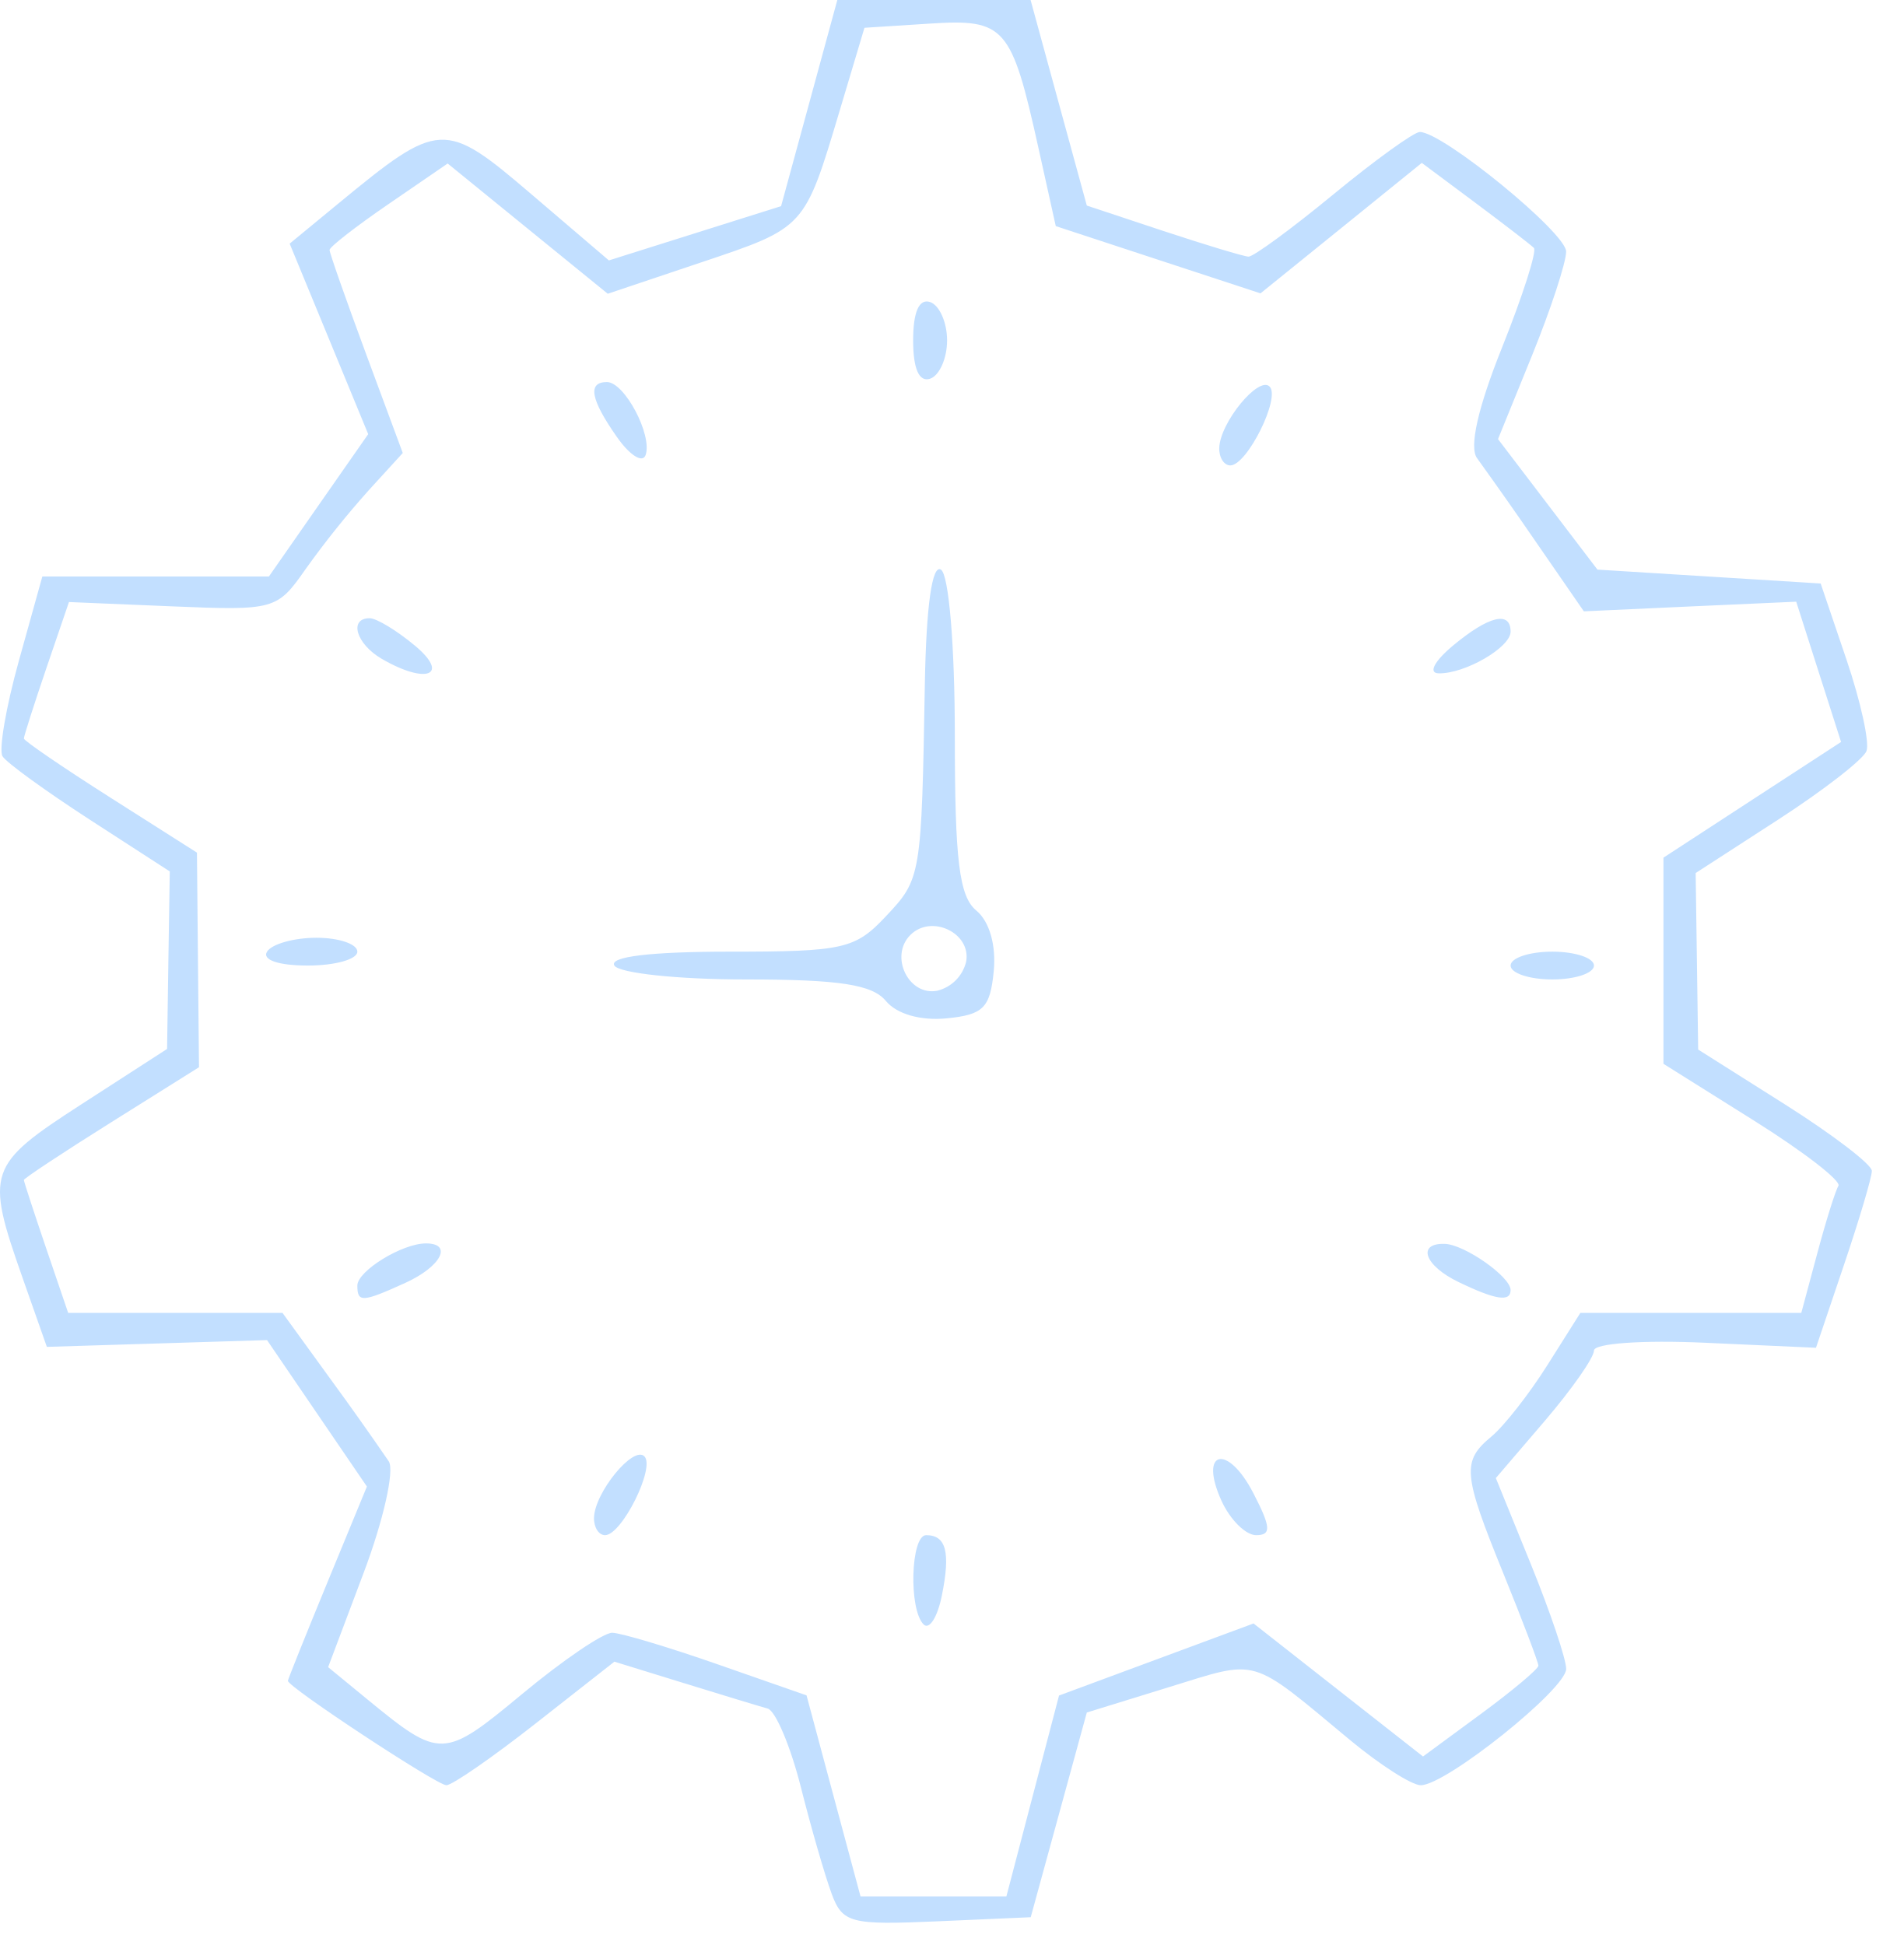
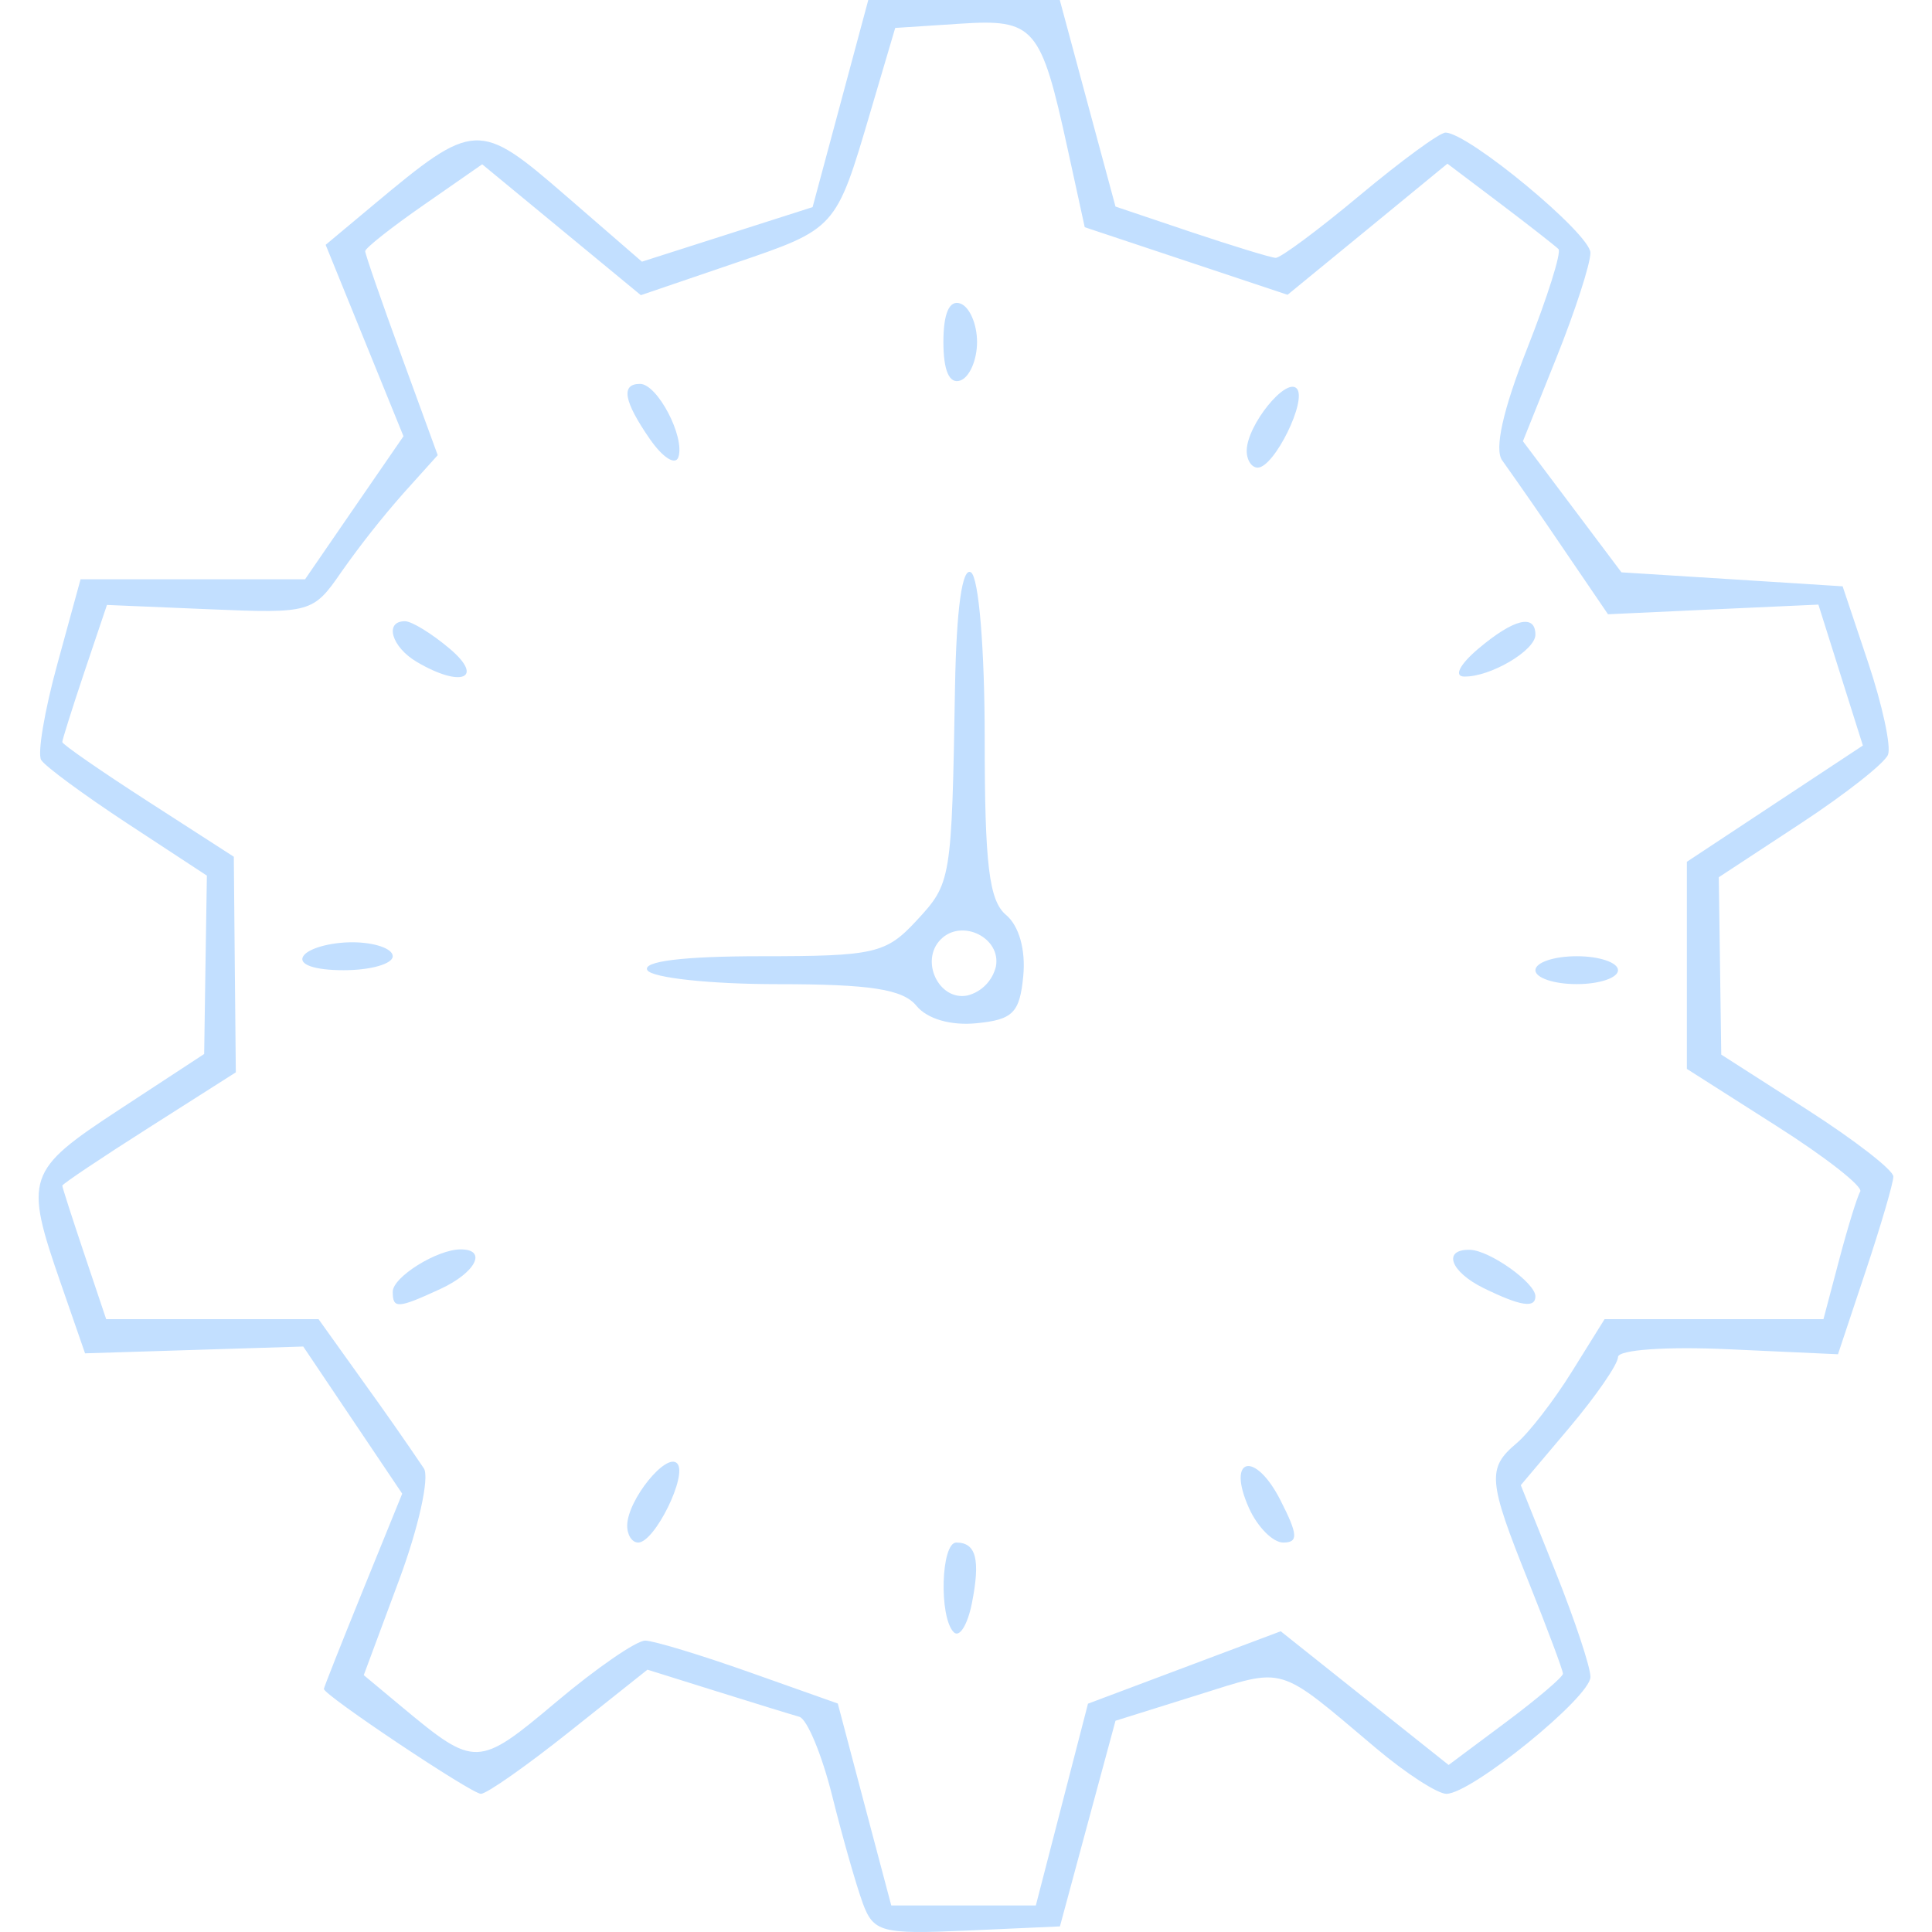
- <svg xmlns="http://www.w3.org/2000/svg" width="43.84" height="44.8">
-   <path d="M19.152 43.615c-.15-.404-.47-1.508-.708-2.452-.239-.944-.583-1.758-.764-1.809-.182-.05-1.05-.314-1.93-.586l-1.6-.494-1.813 1.423c-.998.783-1.923 1.423-2.057 1.423-.217 0-3.65-2.261-3.65-2.405 0-.032.41-1.052.91-2.266l.91-2.209-1.15-1.686-1.15-1.687-2.536.078-2.535.078-.56-1.592c-.86-2.443-.807-2.597 1.36-3.998l1.969-1.272.03-2.045.032-2.044-1.845-1.194C1.05 18.22.147 17.565.058 17.42c-.09-.144.08-1.135.377-2.201l.54-1.94H6.193l1.143-1.64L8.48 10l-.904-2.194-.905-2.194 1.12-.923c2.33-1.92 2.446-1.926 4.444-.218l1.788 1.527 1.983-.625 1.983-.625.648-2.374L19.284 0H23.735l.647 2.368.648 2.367 1.76.584c.968.32 1.851.587 1.963.592.112.005.99-.639 1.952-1.431s1.86-1.44 1.994-1.44c.529 0 3.37 2.322 3.37 2.754 0 .252-.353 1.328-.784 2.39l-.785 1.93 1.145 1.503 1.145 1.503 2.57.16 2.571.16.595 1.754c.327.965.535 1.912.46 2.105-.073.192-.989.904-2.034 1.58l-1.9 1.23.029 2.033.029 2.033 2 1.264c1.1.696 2 1.384 2 1.53 0 .147-.29 1.124-.644 2.171l-.643 1.904-2.557-.116c-1.438-.065-2.556.014-2.556.18 0 .163-.509.89-1.13 1.617l-1.13 1.32.81 1.992c.445 1.097.81 2.178.81 2.404 0 .463-2.77 2.679-3.349 2.679-.207 0-.942-.47-1.634-1.045-2.323-1.93-2.077-1.858-4.153-1.218l-1.904.588-.646 2.358-.646 2.357-2.157.095c-1.998.087-2.176.04-2.43-.64zm4.632-2.248.606-2.313 2.24-.83 2.24-.83 1.951 1.532 1.952 1.532 1.328-.977c.73-.537 1.329-1.039 1.329-1.115 0-.076-.36-1.025-.8-2.108-.944-2.32-.968-2.6-.277-3.174.288-.24.866-.977 1.284-1.64l.76-1.204h5.088l.365-1.36c.2-.748.42-1.453.49-1.566.069-.113-.81-.792-1.953-1.508l-2.077-1.303v-4.748l2.045-1.333 2.046-1.332-.517-1.616-.516-1.615-2.446.11-2.445.112-1.084-1.57a107.93 107.93 0 0 0-1.375-1.957c-.187-.25.018-1.16.575-2.55.476-1.19.806-2.221.733-2.294-.072-.072-.683-.543-1.356-1.045l-1.225-.913-1.857 1.503-1.858 1.502-2.357-.774-2.358-.775-.4-1.804c-.62-2.801-.77-2.973-2.506-2.86l-1.5.096-.574 1.92c-.807 2.699-.79 2.68-3.182 3.482l-2.156.724-1.844-1.5-1.843-1.5-1.36.933c-.748.512-1.36.989-1.36 1.058 0 .07.38 1.15.843 2.402l.843 2.275-.788.863a21.333 21.333 0 0 0-1.453 1.816c-.65.932-.717.951-3.056.854l-2.391-.1-.52 1.523c-.285.838-.518 1.567-.518 1.62 0 .052.896.665 1.993 1.362l1.993 1.267.023 2.472.024 2.471-2.017 1.265C1.457 26.542.55 27.142.55 27.179c0 .037.23.74.51 1.564l.51 1.497h4.936l1.102 1.52a76.775 76.775 0 0 1 1.346 1.9c.135.21-.124 1.361-.576 2.56l-.821 2.18.896.736c1.692 1.388 1.761 1.386 3.578-.122.936-.778 1.868-1.41 2.07-1.406.203.005 1.292.331 2.421.725l2.053.717.621 2.315.622 2.315h3.36zm-2.514-3.952c-.347-.349-.296-2.055.06-2.055.461 0 .563.392.362 1.389-.1.5-.29.8-.422.666zm-7.59-2.455c.015-.583.906-1.67 1.16-1.416.257.257-.52 1.816-.905 1.816-.146 0-.26-.18-.255-.4zm14.453-.389c-.532-1.167.136-1.333.731-.181.408.788.42.97.065.97-.24 0-.598-.355-.796-.789zM8.23 29.611c0-.336 1.031-.971 1.579-.971.627 0 .35.533-.474.909-.99.45-1.105.457-1.105.062zm25.36-.082c-.779-.375-.968-.895-.32-.879.456.012 1.52.757 1.52 1.065 0 .28-.347.226-1.2-.186zm-13.187-6.473c-.315-.38-1.074-.496-3.234-.496-1.552 0-2.91-.144-3.02-.32-.126-.204.832-.32 2.646-.32 2.635 0 2.9-.06 3.61-.817.81-.861.818-.91.895-5.362.032-1.786.167-2.746.37-2.621.182.113.32 1.75.32 3.82 0 2.882.1 3.706.496 4.034.302.25.459.798.4 1.399-.082.843-.24 1.001-1.084 1.083-.6.059-1.148-.098-1.399-.4zm1.847-.9c.127-.662-.797-1.108-1.284-.62-.488.488-.042 1.411.619 1.284a.907.907 0 0 0 .665-.665zm12.54.084c0-.176.432-.32.96-.32s.96.144.96.32c0 .176-.432.32-.96.32s-.96-.144-.96-.32zm-28.64-.32c.108-.176.62-.32 1.138-.32.518 0 .942.144.942.32 0 .176-.513.32-1.14.32-.677 0-1.058-.13-.94-.32zm2.64-6.746c-.588-.342-.763-.934-.276-.934.157 0 .625.283 1.04.63.82.683.266.904-.764.304zm24.675-.305c.822-.684 1.325-.806 1.325-.32 0 .364-1.057.976-1.66.96-.24-.006-.097-.28.335-.64zm-19.255-4.8c-.611-.872-.683-1.269-.232-1.269.403 0 1.048 1.212.892 1.678-.066.199-.363.015-.66-.41zm13.87.251c.015-.583.906-1.67 1.16-1.416.257.257-.52 1.816-.905 1.816-.146 0-.26-.18-.255-.4zm-7.05-2.48c0-.656.137-.967.39-.883.216.072.392.47.392.883 0 .414-.176.811-.391.883-.254.084-.391-.227-.391-.883Z" style="fill:#C2DFFF;stroke-width:1" />
+ <svg xmlns="http://www.w3.org/2000/svg" width="50" height="50">
+   <path d="M22.324 49.24c-.167-.456-.523-1.702-.788-2.768-.266-1.065-.649-1.984-.85-2.042-.203-.057-1.17-.355-2.15-.662l-1.78-.557-2.02 1.606c-1.11.884-2.14 1.607-2.29 1.607-.242 0-4.064-2.553-4.064-2.715 0-.037.457-1.188 1.013-2.559l1.014-2.494-1.28-1.903-1.281-1.905-2.824.088-2.823.088-.623-1.797C.62 30.47.679 30.295 3.092 28.713l2.192-1.436.034-2.308.036-2.308-2.055-1.348c-1.13-.743-2.135-1.482-2.234-1.646-.1-.163.089-1.282.42-2.485l.6-2.19h5.81l1.273-1.852 1.274-1.85-1.007-2.477-1.007-2.477 1.247-1.042c2.594-2.168 2.723-2.175 4.948-.246l1.99 1.724 2.209-.706 2.208-.706.721-2.68.72-2.68h4.956l.72 2.673.722 2.673 1.96.66c1.078.36 2.06.662 2.185.667.125.006 1.103-.721 2.174-1.615s2.07-1.626 2.22-1.626c.59 0 3.752 2.622 3.752 3.11 0 .284-.393 1.499-.873 2.698l-.874 2.179 1.275 1.696 1.275 1.697 2.862.18 2.862.182.663 1.98c.364 1.09.595 2.158.512 2.376-.081.217-1.101 1.02-2.265 1.784l-2.115 1.389.032 2.295.032 2.295 2.227 1.427c1.225.786 2.227 1.563 2.227 1.728 0 .165-.323 1.268-.717 2.45l-.716 2.15-2.847-.13c-1.601-.074-2.846.015-2.846.202 0 .184-.567 1.005-1.258 1.826l-1.258 1.49.902 2.25c.495 1.238.901 2.458.901 2.713 0 .523-3.084 3.025-3.728 3.025-.23 0-1.05-.53-1.82-1.18-2.586-2.179-2.312-2.098-4.624-1.375l-2.12.664-.72 2.662-.718 2.66-2.402.108c-2.225.098-2.423.045-2.706-.722zm5.158-2.537.675-2.612 2.494-.937 2.494-.937 2.172 1.73 2.173 1.73 1.48-1.104c.812-.606 1.479-1.173 1.479-1.258 0-.086-.401-1.158-.89-2.38-1.052-2.62-1.079-2.936-.31-3.584.321-.27.965-1.103 1.43-1.851l.847-1.36h5.665l.406-1.535c.223-.844.468-1.64.546-1.768.076-.128-.902-.894-2.175-1.702l-2.312-1.472v-5.36l2.277-1.505 2.278-1.504-.576-1.824-.575-1.823-2.723.124-2.722.126-1.207-1.772a120.173 121.851 0 0 0-1.531-2.21c-.209-.282.02-1.31.64-2.879.53-1.343.897-2.507.816-2.59-.08-.08-.76-.613-1.51-1.18l-1.364-1.03-2.067 1.697-2.07 1.696-2.623-.874-2.626-.875-.445-2.037C26.938.681 26.77.487 24.838.614l-1.67.109-.64 2.167c-.898 3.047-.88 3.026-3.543 3.931l-2.4.818-2.053-1.694-2.053-1.693-1.514 1.053c-.833.578-1.514 1.117-1.514 1.195 0 .079.423 1.298.939 2.711l.938 2.569-.877.974a23.753 24.085 0 0 0-1.618 2.05c-.724 1.053-.798 1.074-3.403.964l-2.662-.112-.579 1.719c-.317.946-.577 1.77-.577 1.829 0 .059.998.75 2.22 1.538l2.219 1.43.025 2.79.027 2.79-2.246 1.429c-1.235.784-2.245 1.462-2.245 1.504 0 .041.256.835.568 1.765l.568 1.69h5.496l1.227 1.716a85.484 86.678 0 0 1 1.499 2.146c.15.237-.138 1.536-.642 2.89l-.914 2.46.998.832c1.884 1.567 1.96 1.565 3.984-.138 1.042-.878 2.08-1.592 2.304-1.587.227.005 1.44.373 2.696.818l2.286.81.691 2.613.693 2.614h3.741zm-2.8-4.462c-.386-.394-.329-2.32.067-2.32.514 0 .627.442.404 1.568-.112.564-.323.903-.47.752zm-8.45-2.772c.016-.658 1.009-1.885 1.291-1.598.286.29-.579 2.05-1.007 2.05-.163 0-.29-.203-.284-.452zm16.092-.439c-.592-1.317.152-1.505.814-.204.454.89.468 1.095.072 1.095-.267 0-.665-.401-.886-.891zm-22.16-5.6c0-.38 1.147-1.096 1.758-1.096.698 0 .39.602-.528 1.026-1.102.508-1.23.516-1.23.07zm28.236-.092c-.867-.424-1.078-1.01-.356-.993.508.014 1.692.855 1.692 1.203 0 .316-.386.255-1.336-.21zM23.717 26.03c-.35-.43-1.195-.56-3.6-.56-1.729 0-3.24-.163-3.363-.361-.14-.23.926-.362 2.946-.362 2.934 0 3.229-.067 4.02-.922.901-.972.91-1.027.996-6.054.036-2.016.186-3.1.412-2.959.203.128.356 1.976.356 4.313 0 3.254.112 4.184.553 4.554.336.283.51.901.445 1.58-.091.951-.267 1.13-1.207 1.222-.668.067-1.278-.11-1.558-.451zm2.057-1.016c.141-.748-.888-1.251-1.43-.7-.543.55-.047 1.593.69 1.45a1.01 1.024 0 0 0 .74-.751zm13.962.095c0-.2.481-.362 1.07-.362.587 0 1.068.163 1.068.362 0 .198-.481.36-1.069.36s-1.069-.162-1.069-.36zm-31.888-.362c.12-.198.69-.361 1.267-.361.576 0 1.049.163 1.049.361 0 .199-.572.362-1.27.362-.754 0-1.178-.147-1.046-.362zm2.94-7.616c-.656-.386-.85-1.054-.308-1.054.175 0 .696.32 1.158.711.913.771.296 1.02-.85.343zm27.473-.344c.915-.772 1.475-.91 1.475-.361 0 .41-1.177 1.101-1.848 1.083-.267-.006-.108-.316.373-.722zm-21.44-5.42c-.68-.984-.76-1.432-.257-1.432.448 0 1.166 1.368.993 1.894-.074.225-.404.017-.735-.462zm15.444.284c.017-.658 1.009-1.885 1.292-1.599.286.29-.58 2.05-1.008 2.05-.162 0-.29-.203-.284-.45zm-7.85-2.8c0-.74.153-1.092.435-.997.24.082.436.53.436.997 0 .468-.196.916-.435.997-.283.095-.436-.256-.436-.997z" style="fill:#c2dfff;stroke-width:1" />
</svg>
